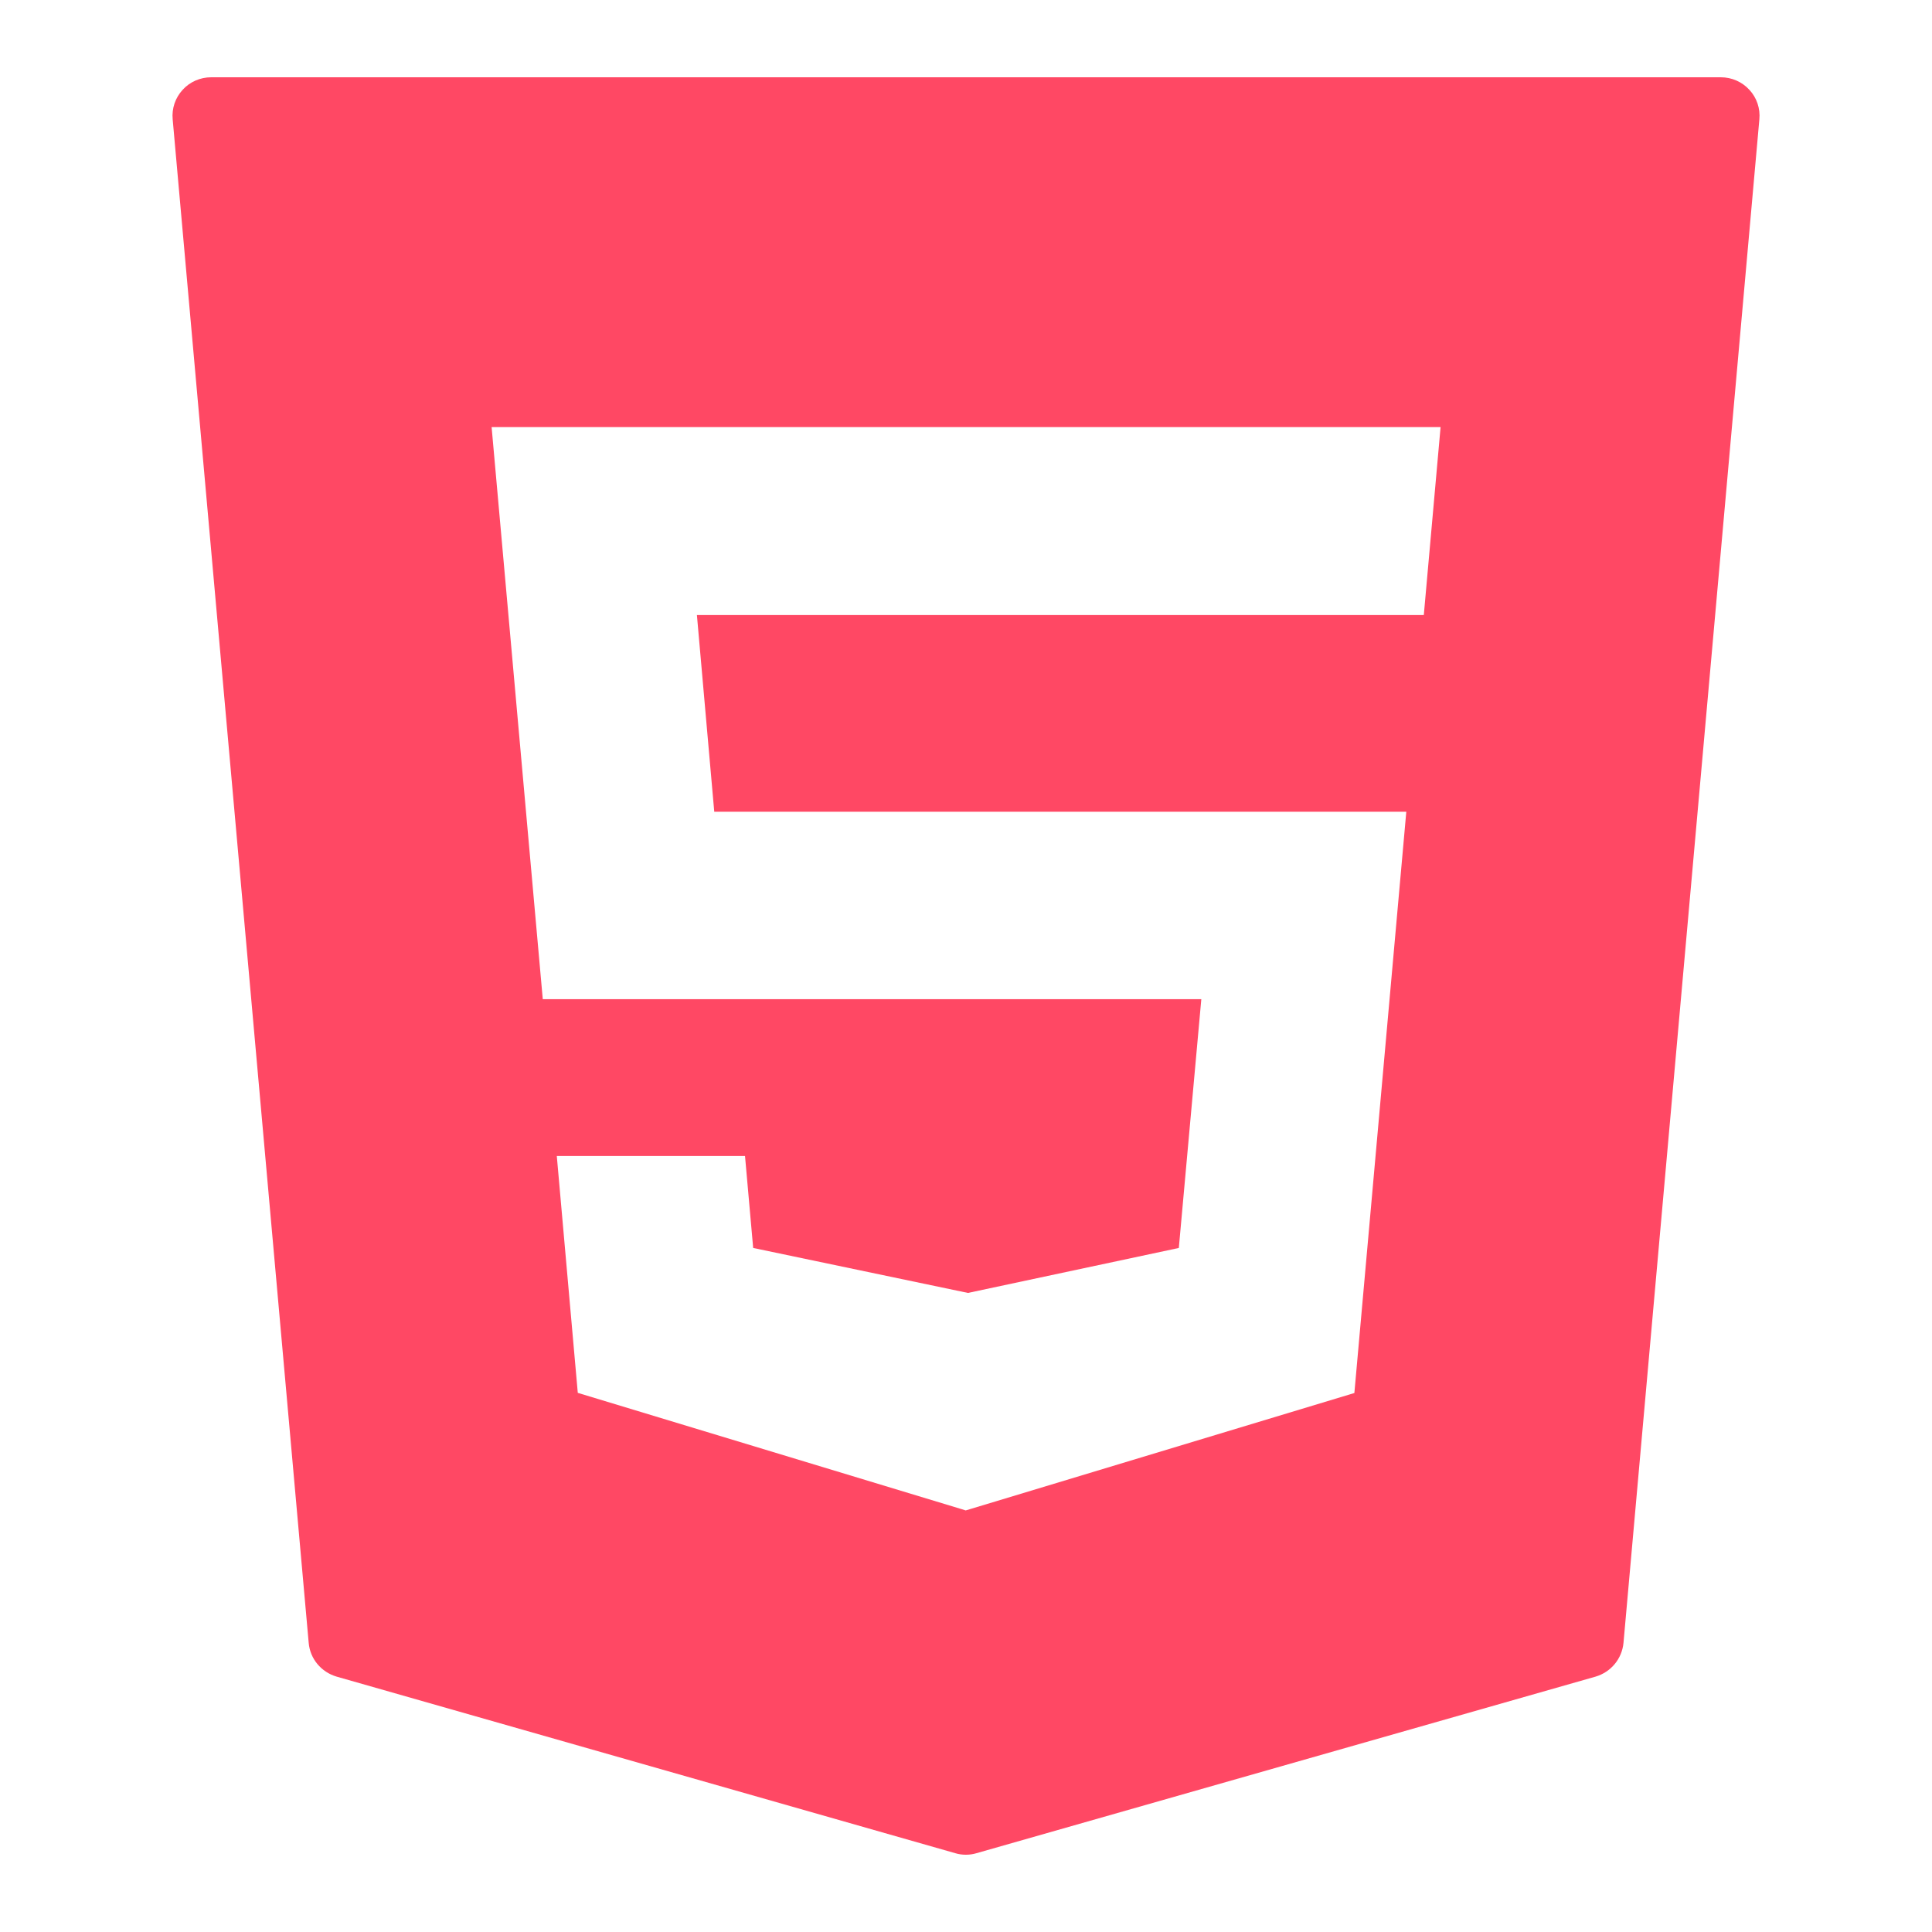
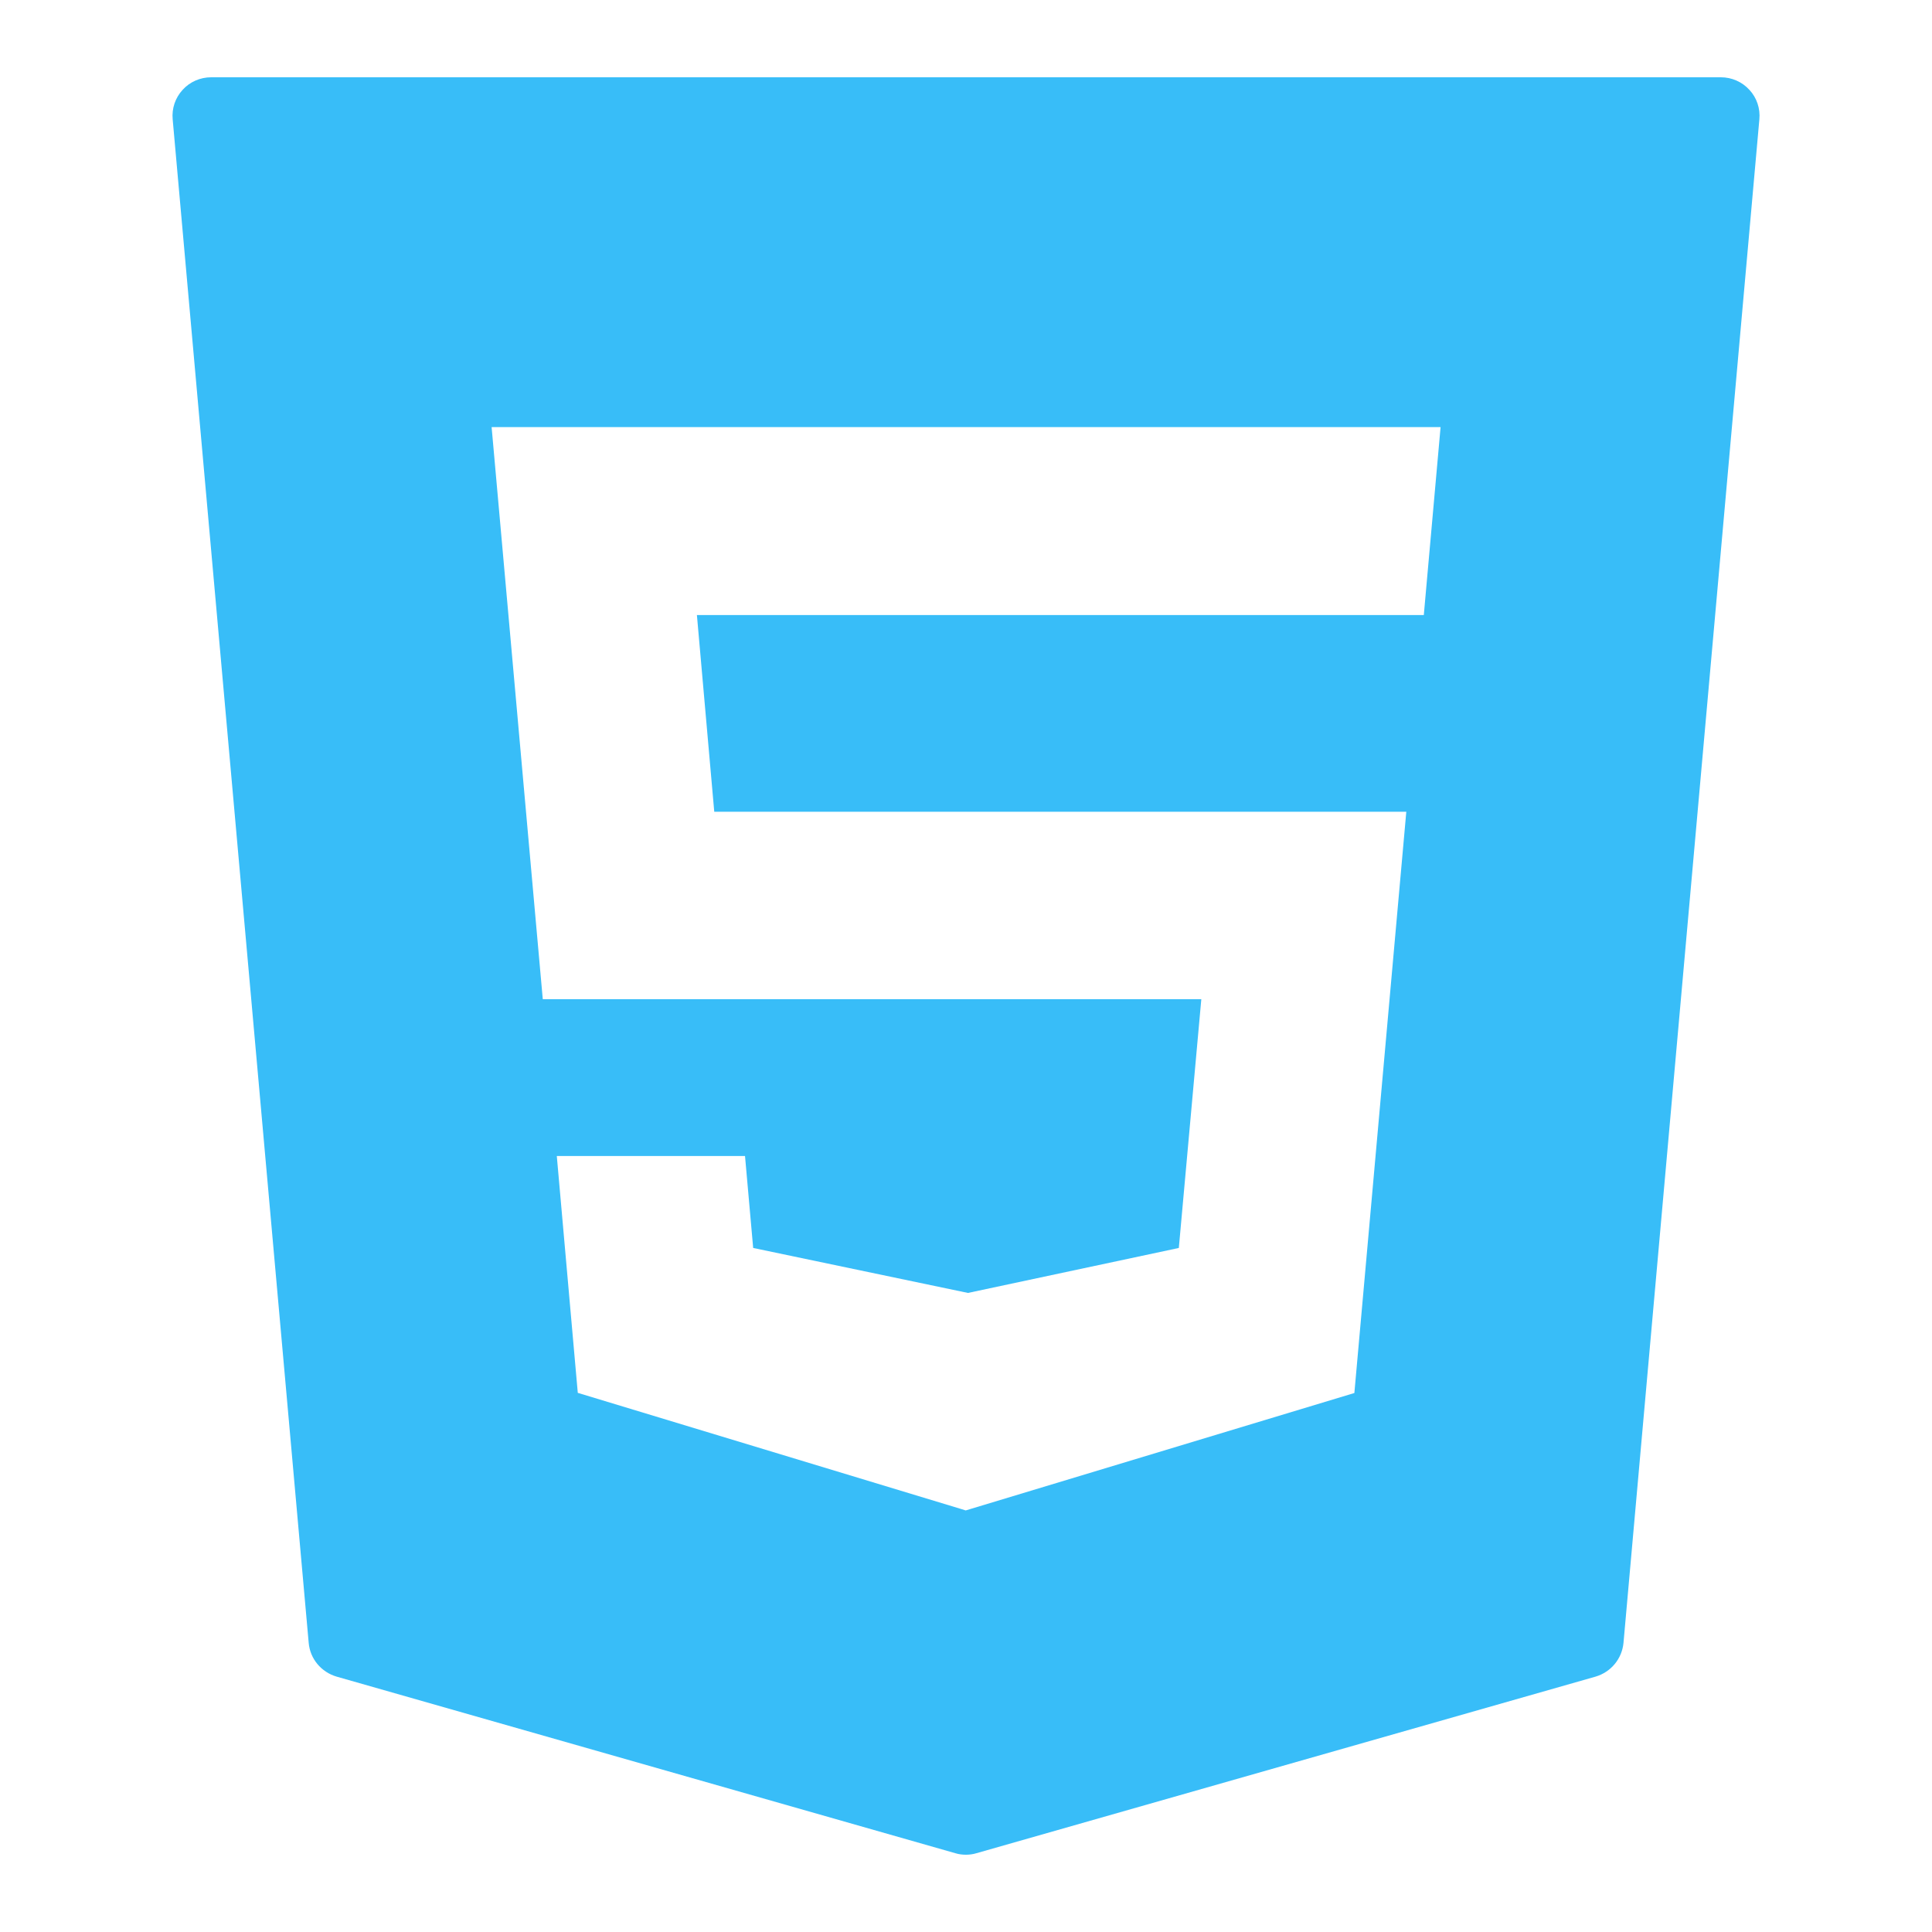
<svg xmlns="http://www.w3.org/2000/svg" viewBox="0,0,256,256" width="50px" height="50px" fill-rule="nonzero">
-   <g fill="#ff4864" fill-rule="nonzero" stroke="none" stroke-width="1" stroke-linecap="butt" stroke-linejoin="miter" stroke-miterlimit="10" stroke-dasharray="" stroke-dashoffset="0" font-family="none" font-weight="none" font-size="none" text-anchor="none" style="mix-blend-mode: normal">
+   <g fill="#38BDF8" fill-rule="nonzero" stroke="none" stroke-width="1" stroke-linecap="butt" stroke-linejoin="miter" stroke-miterlimit="10" stroke-dasharray="" stroke-dashoffset="0" font-family="none" font-weight="none" font-size="none" text-anchor="none" style="mix-blend-mode: normal">
    <g transform="scale(5.12,5.12)">
      <path d="M45.273,2.324c-0.188,-0.207 -0.457,-0.324 -0.738,-0.324h-39.07c-0.281,0 -0.551,0.117 -0.738,0.324c-0.191,0.207 -0.285,0.484 -0.258,0.766l3.52,39.426c0.035,0.414 0.324,0.758 0.723,0.875l16.012,4.57c0.086,0.027 0.18,0.039 0.273,0.039c0.094,0 0.184,-0.012 0.273,-0.039l16.023,-4.57c0.398,-0.117 0.684,-0.461 0.723,-0.875l3.516,-39.426c0.027,-0.281 -0.066,-0.559 -0.258,-0.766zM36.848,15.918h-18.812l0.449,5.09h17.91l-1.344,15.043l-10.059,3.039l-0.098,-0.031l-9.941,-3.012l-0.543,-6.129h4.871l0.211,2.379l5.559,1.164l5.457,-1.164l0.582,-6.438h-17.043l-1.324,-14.805h24.559z" />
    </g>
  </g>
</svg>
